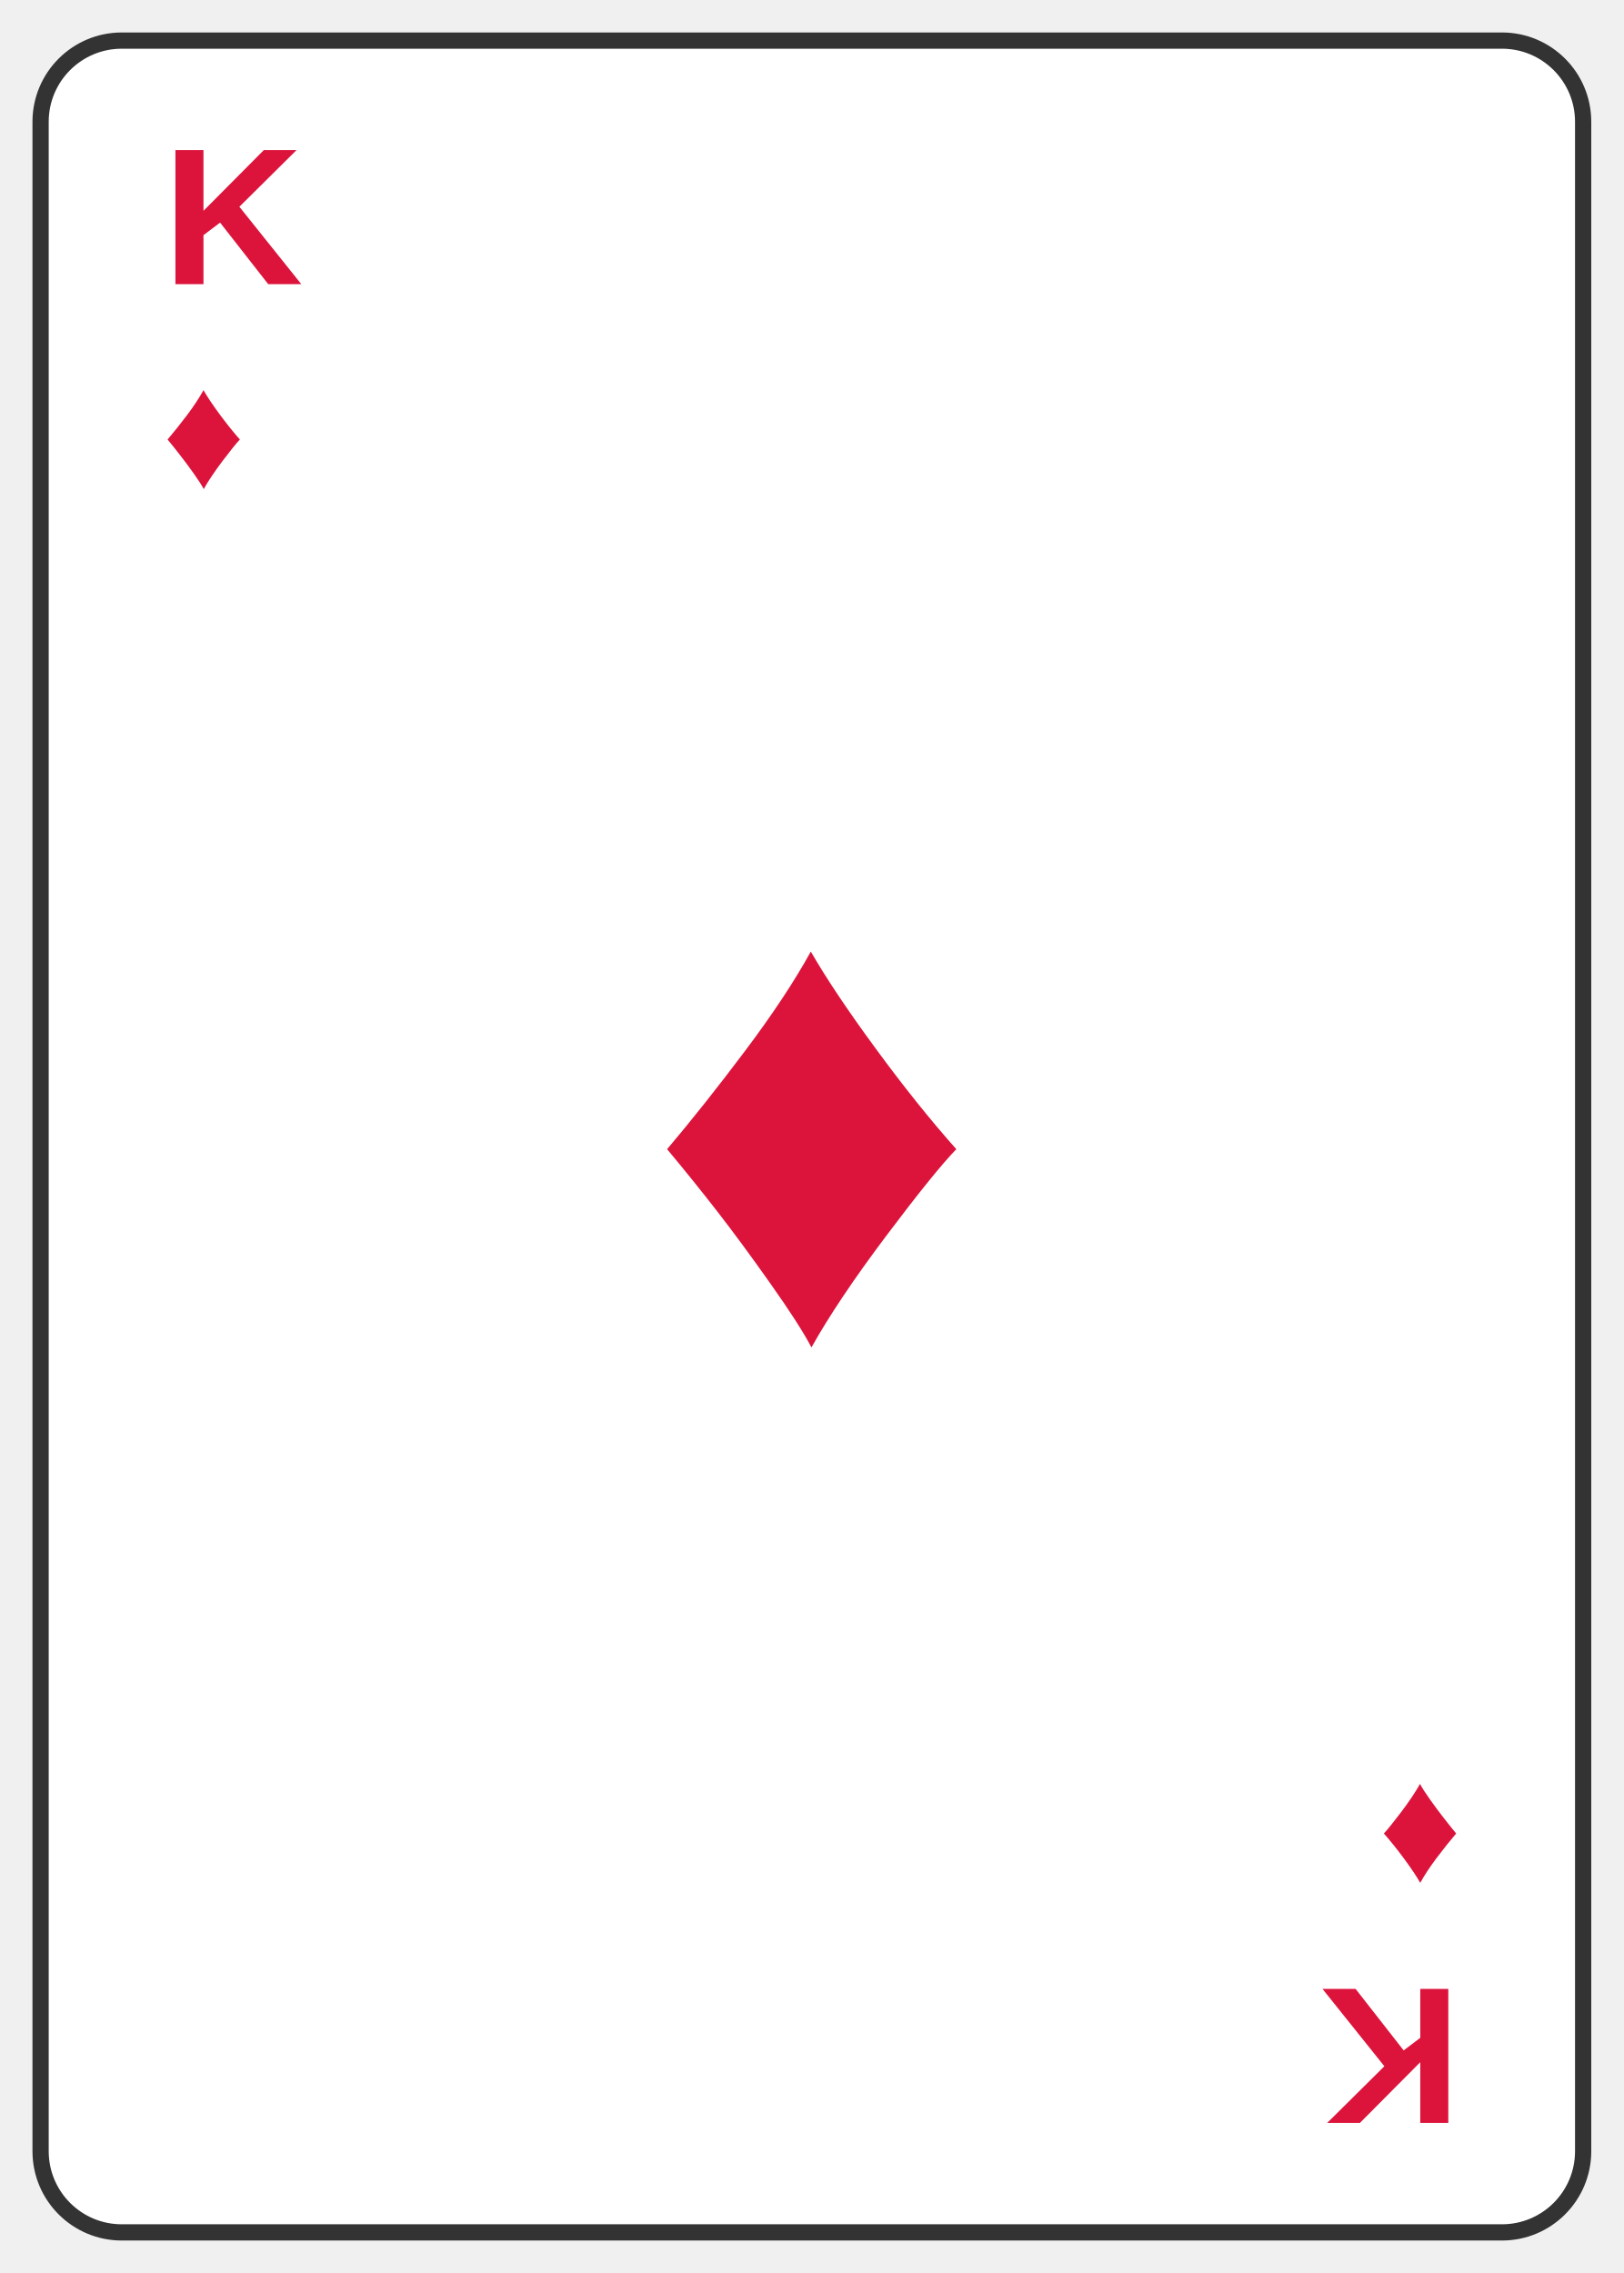
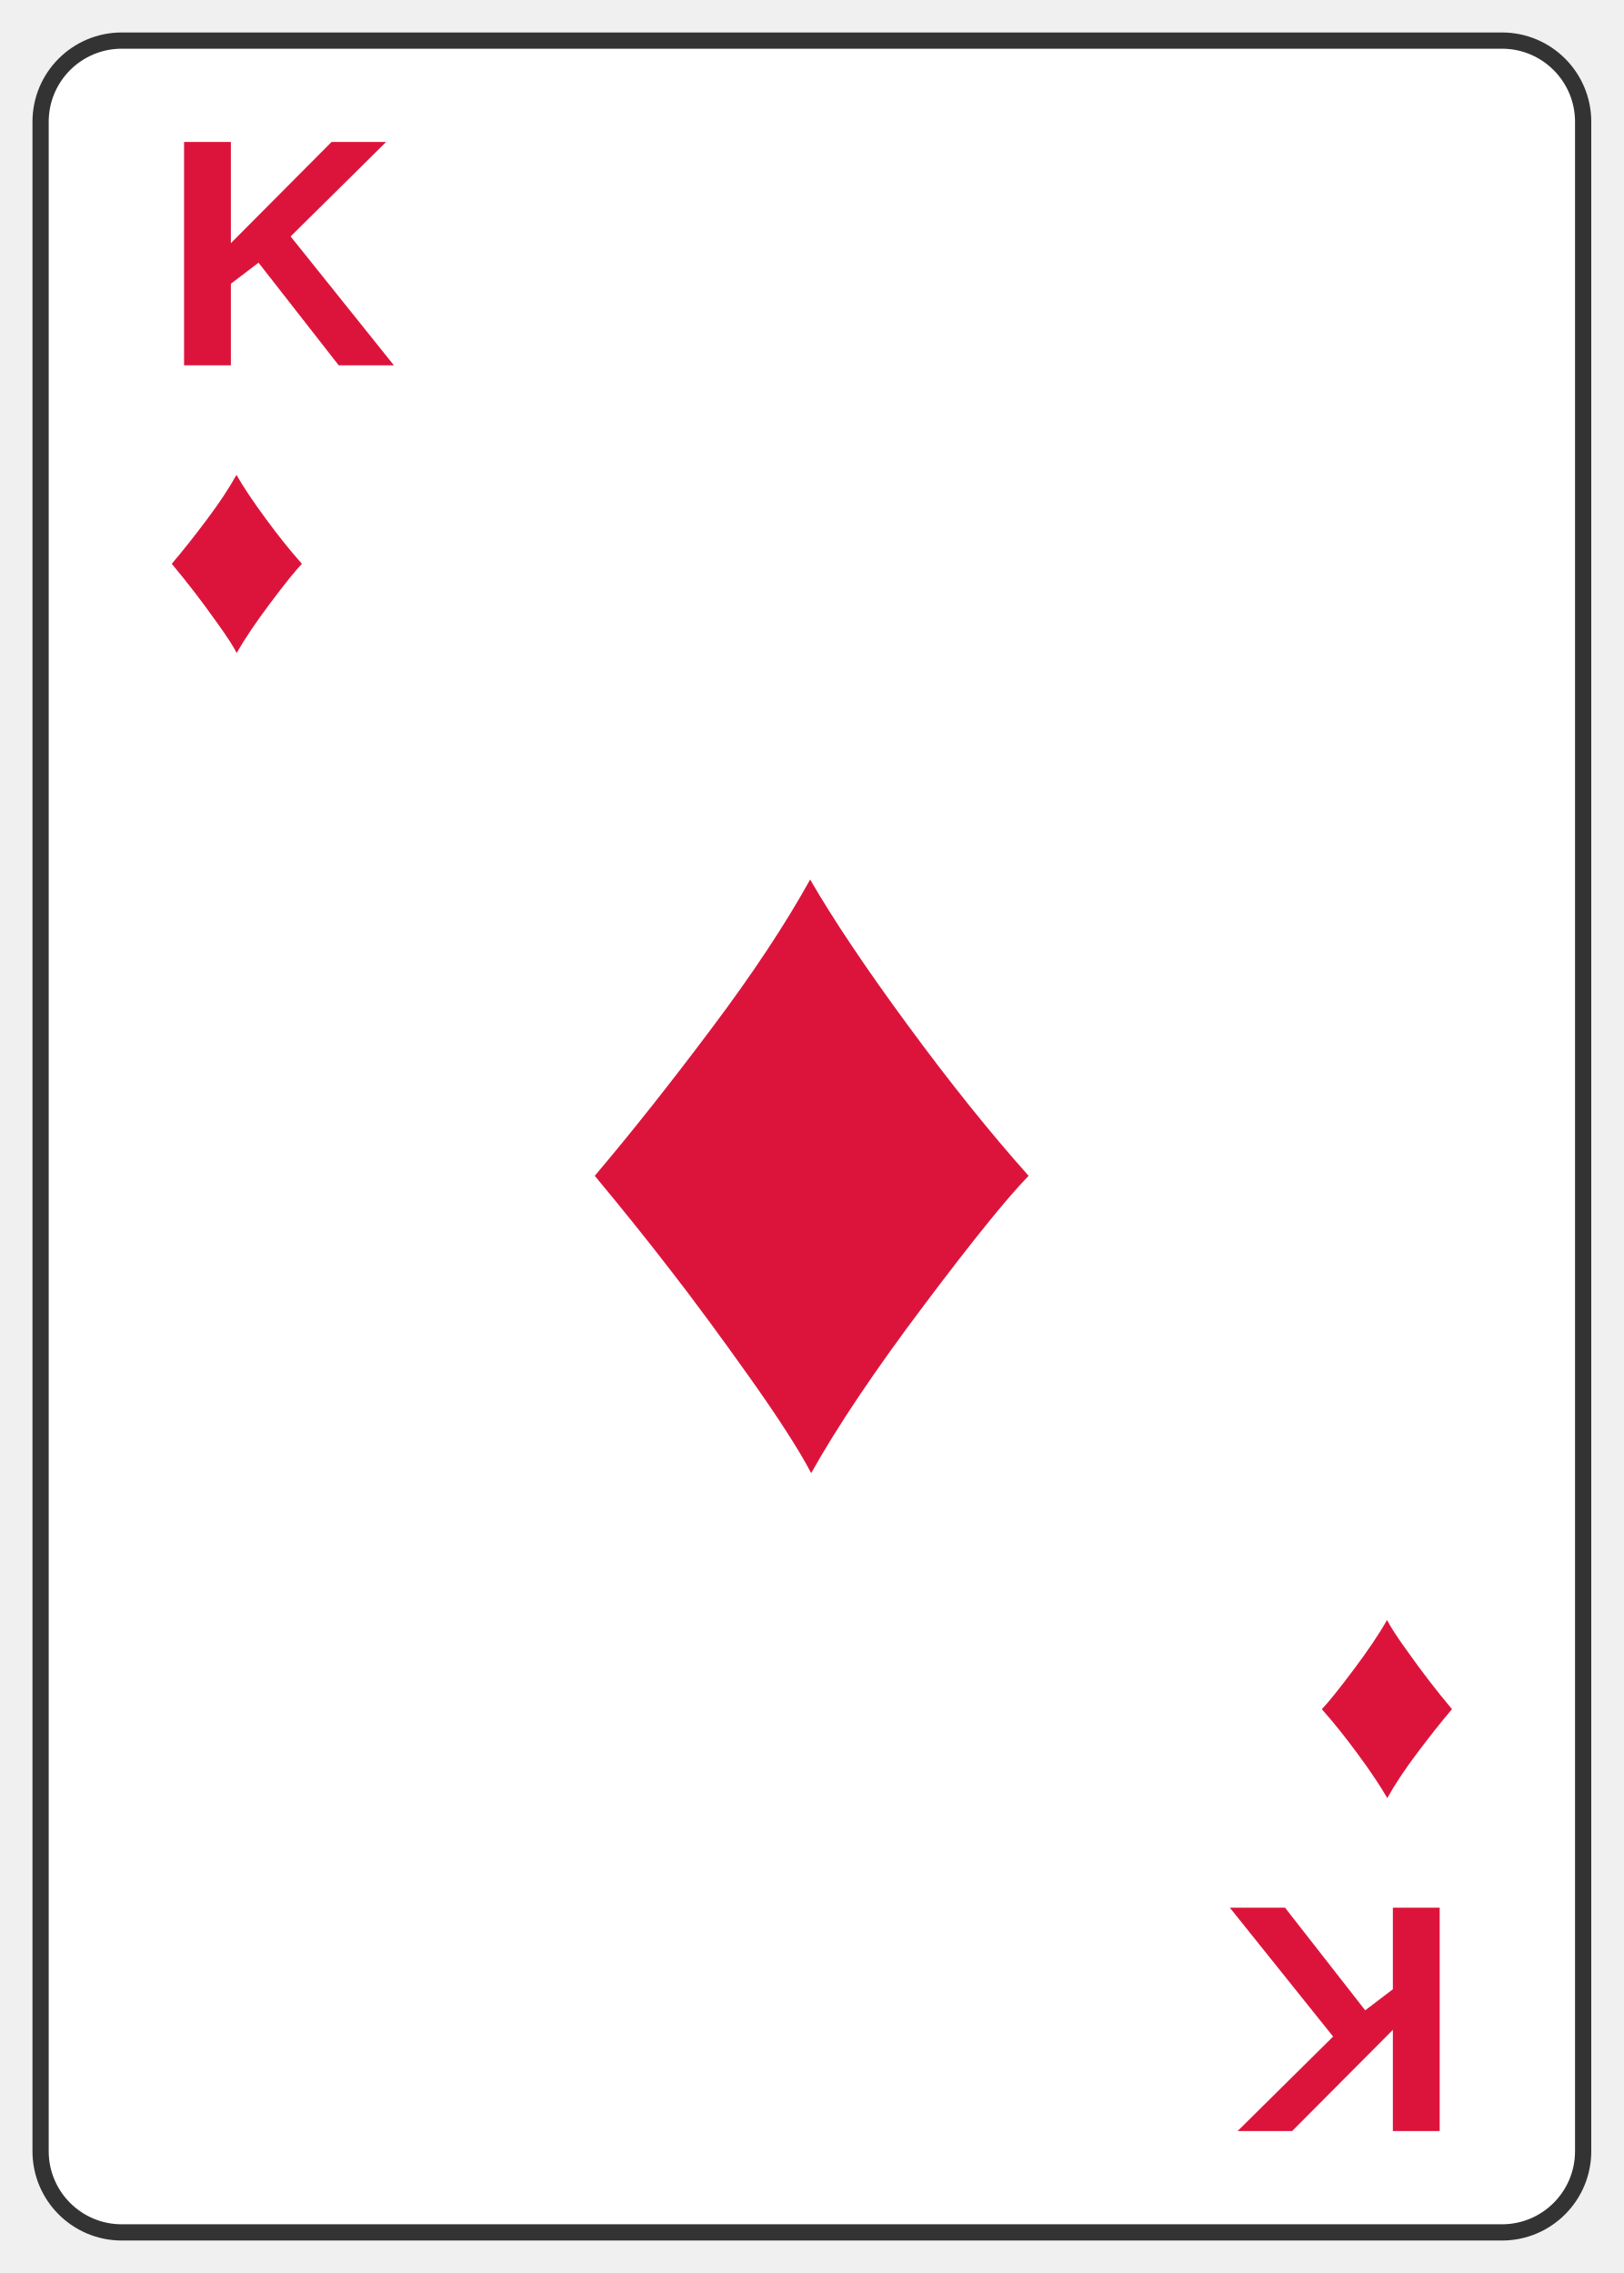
<svg xmlns="http://www.w3.org/2000/svg" width="200" height="280" viewBox="0 0 200 280">
  <rect x="5" y="5" width="190" height="270" rx="10" fill="#ffffff" stroke="#333333" stroke-width="2" />
-   <text x="20" y="35" font-family="Arial, sans-serif" font-size="24" font-weight="bold" fill="#DC143C">K</text>
-   <text x="20" y="60" font-family="Arial, sans-serif" font-size="20" fill="#DC143C">♦</text>
+   <text x="20" y="45" font-family="Arial, sans-serif" font-size="40" font-weight="bold" fill="#DC143C">K</text>
+   <text x="20" y="80" font-family="Arial, sans-serif" font-size="36" fill="#DC143C">♦</text>
  <g transform="rotate(180, 100, 140)">
-     <text x="20" y="35" font-family="Arial, sans-serif" font-size="24" font-weight="bold" fill="#DC143C">K</text>
-     <text x="20" y="60" font-family="Arial, sans-serif" font-size="20" fill="#DC143C">♦</text>
+     <text x="20" y="45" font-family="Arial, sans-serif" font-size="40" font-weight="bold" fill="#DC143C">K</text>
+     <text x="20" y="80" font-family="Arial, sans-serif" font-size="36" fill="#DC143C">♦</text>
  </g>
-   <text x="100" y="165" font-family="Arial, sans-serif" font-size="80" fill="#DC143C" text-anchor="middle">♦</text>
+   <text x="100" y="180" font-family="Arial, sans-serif" font-size="120" fill="#DC143C" text-anchor="middle">♦</text>
</svg>
